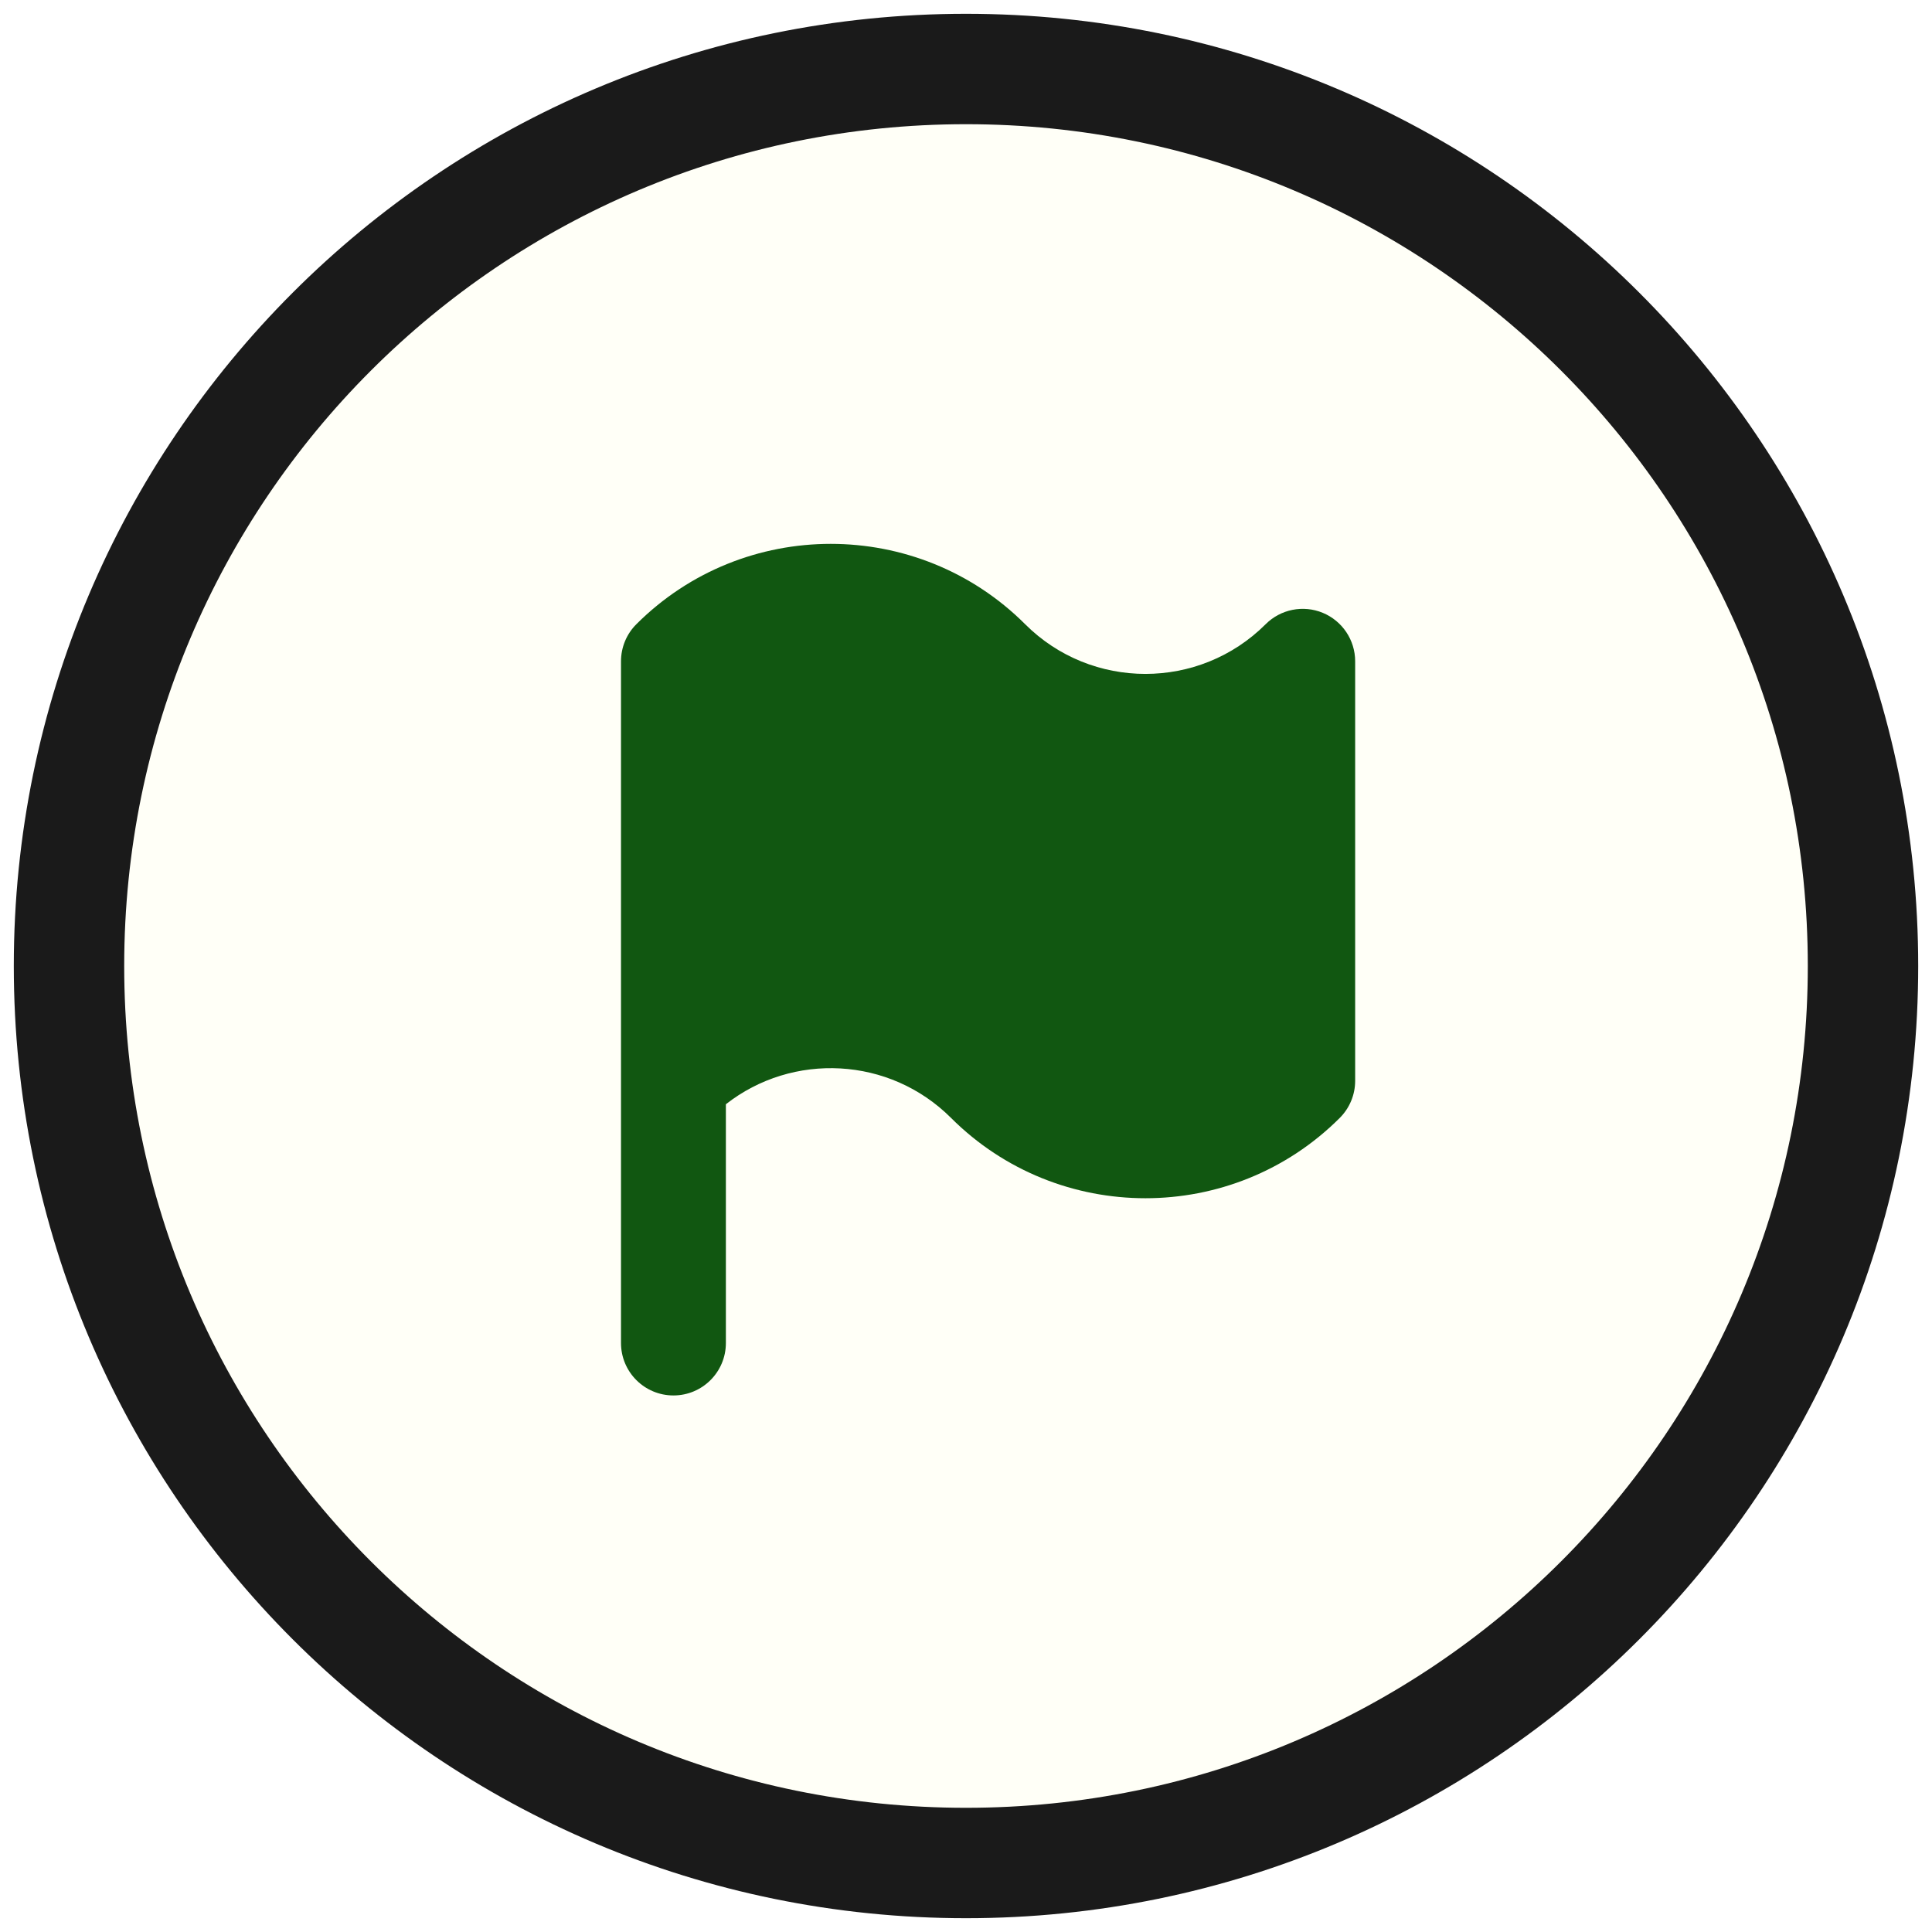
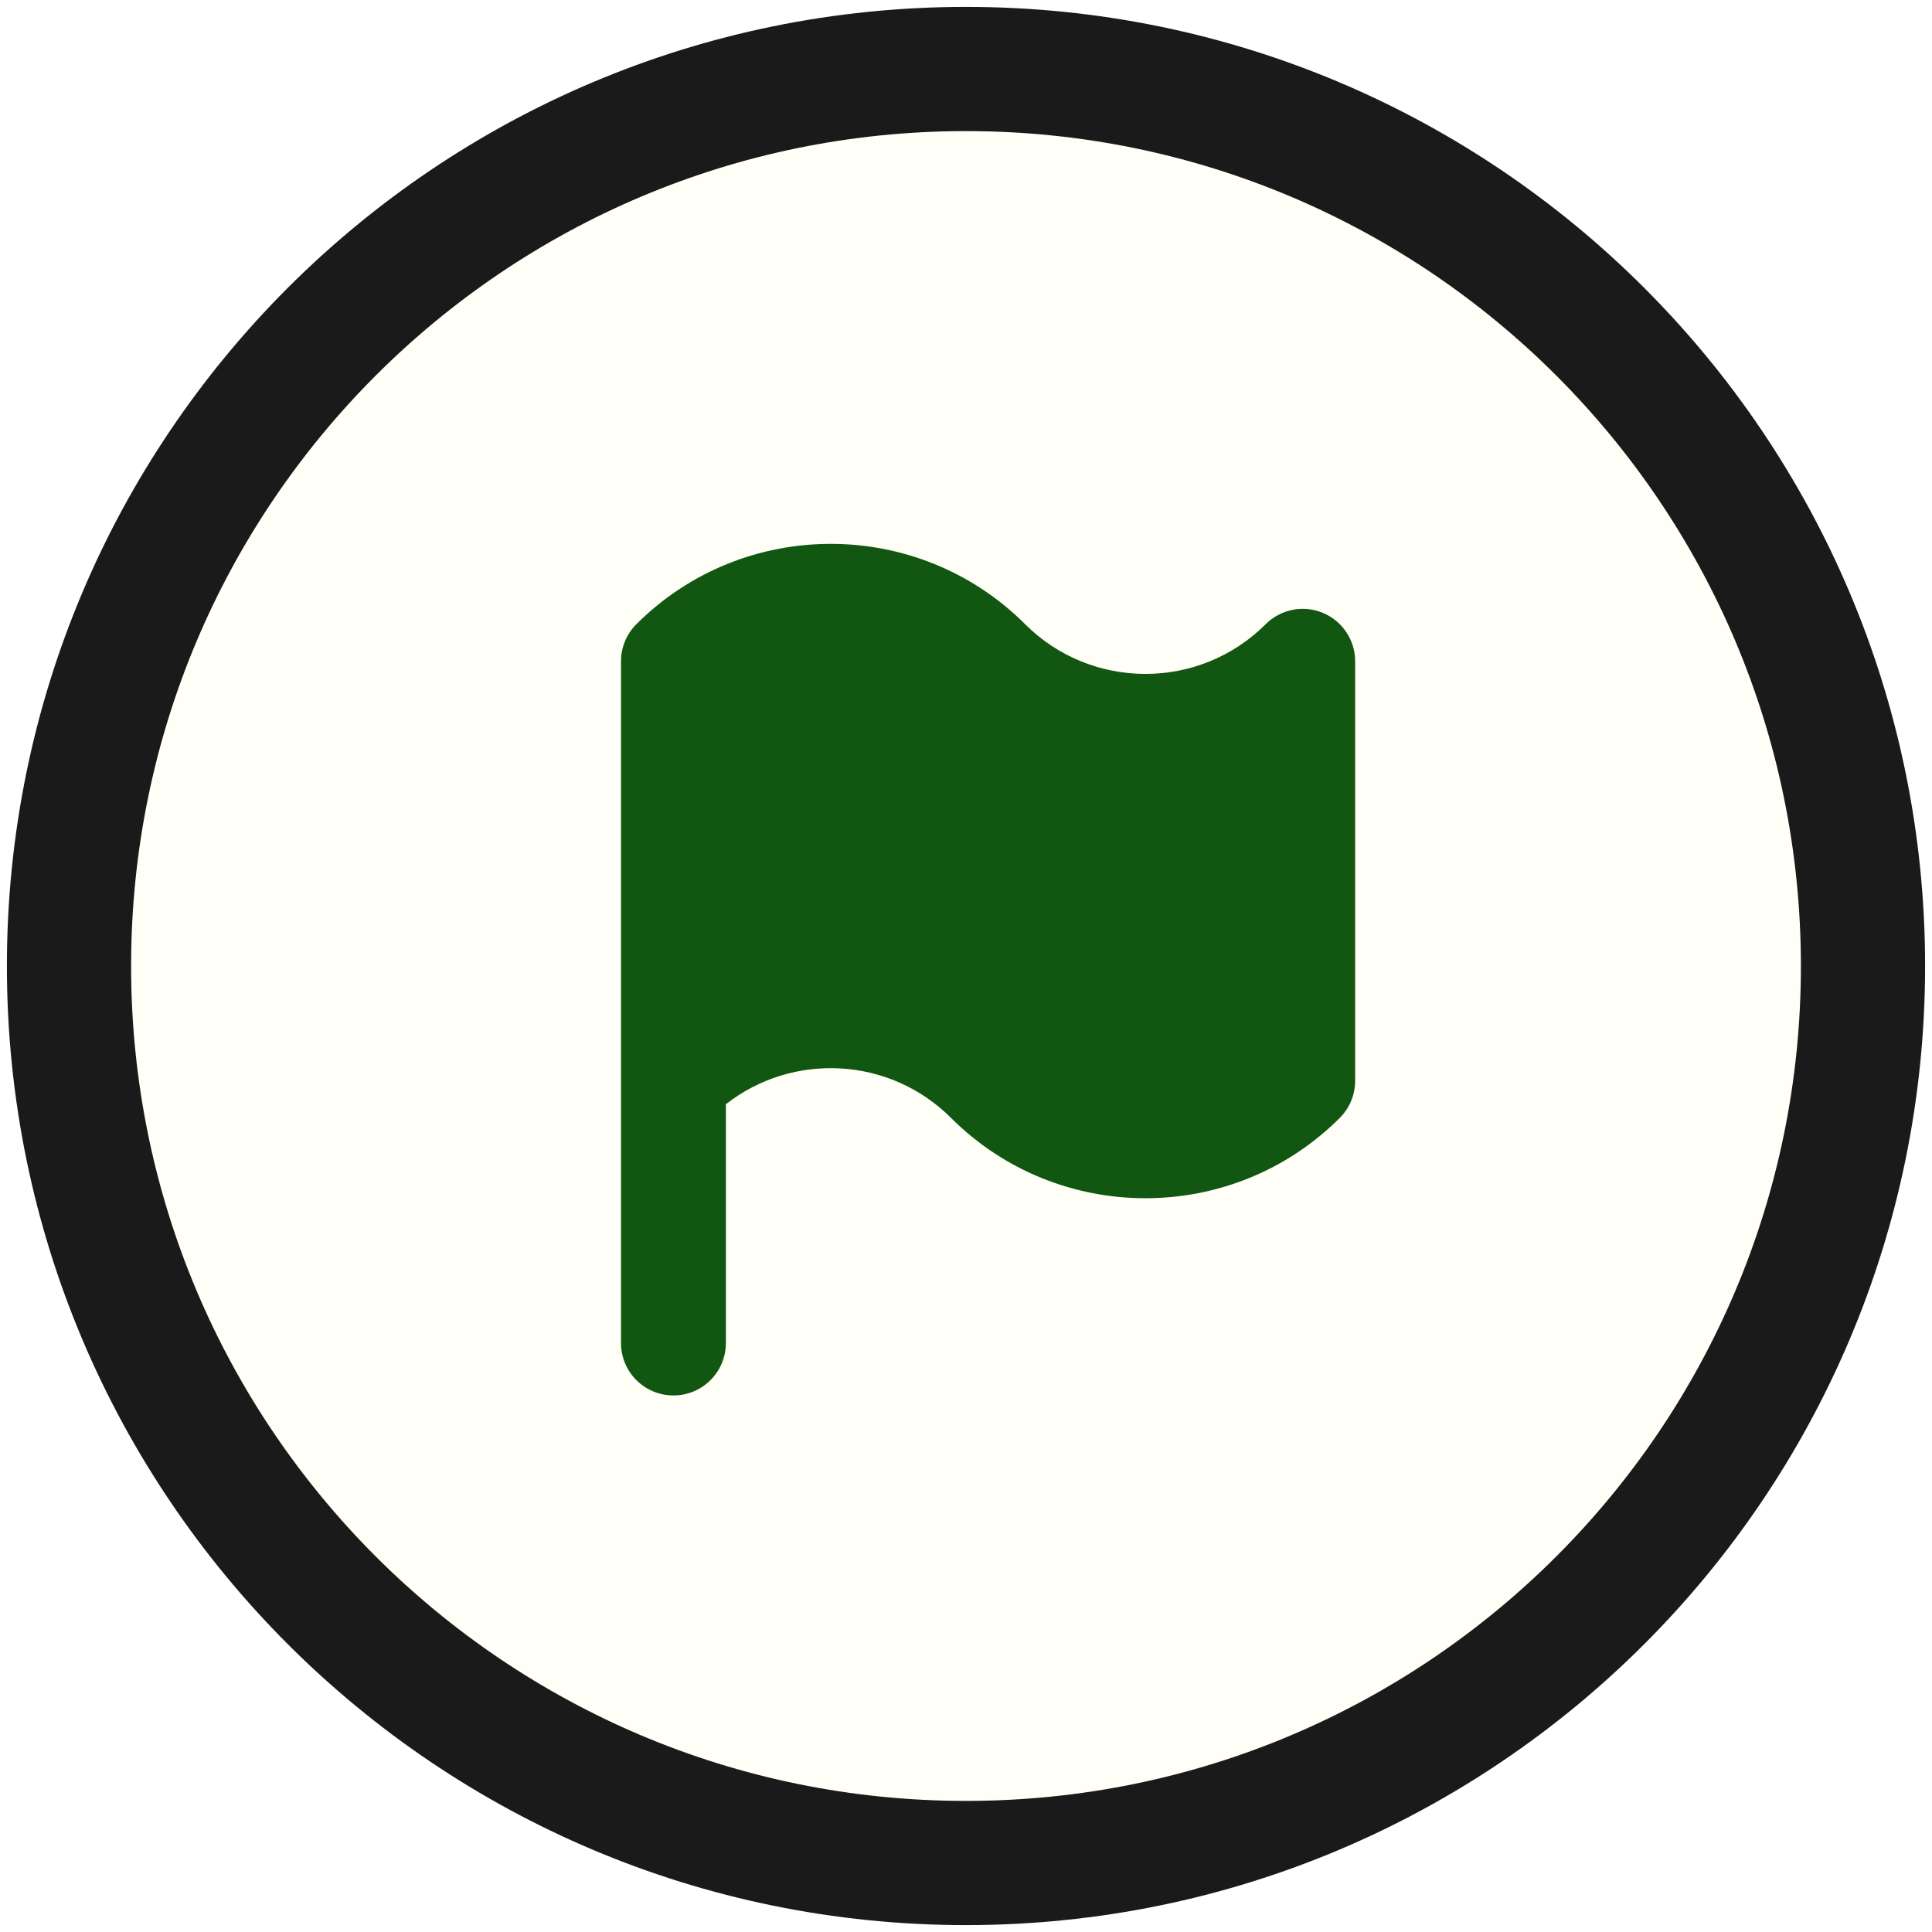
<svg xmlns="http://www.w3.org/2000/svg" width="26" height="26" viewBox="0 0 14 14">
-   <circle cx="7" cy="7" r="6.5" fill="#fffff7" stroke="#1a1a1a" stroke-width="0.8" />
+   <circle cx="7" cy="7" r="6.5" fill="#fffff7" stroke="#1a1a1a" stroke-width="0.9" />
  <path fill="#115711" transform="translate(2.6,2.8) scale(0.38)" d="M18.383,4.318c-0.374,-0.155 -0.804,-0.069 -1.09,0.217c-1.264,1.263 -3.321,1.264 -4.586,0c-2.045,-2.043 -5.37,-2.043 -7.414,0C5.105,4.722 5,4.977 5,5.242v13c0,0.552 0.447,1 1,1s1,-0.448 1,-1v-4.553c1.271,-0.997 3.121,-0.911 4.293,0.26c2.045,2.043 5.371,2.043 7.414,0C18.895,13.761 19,13.507 19,13.242v-8C19,4.837 18.756,4.473 18.383,4.318z" />
</svg>
